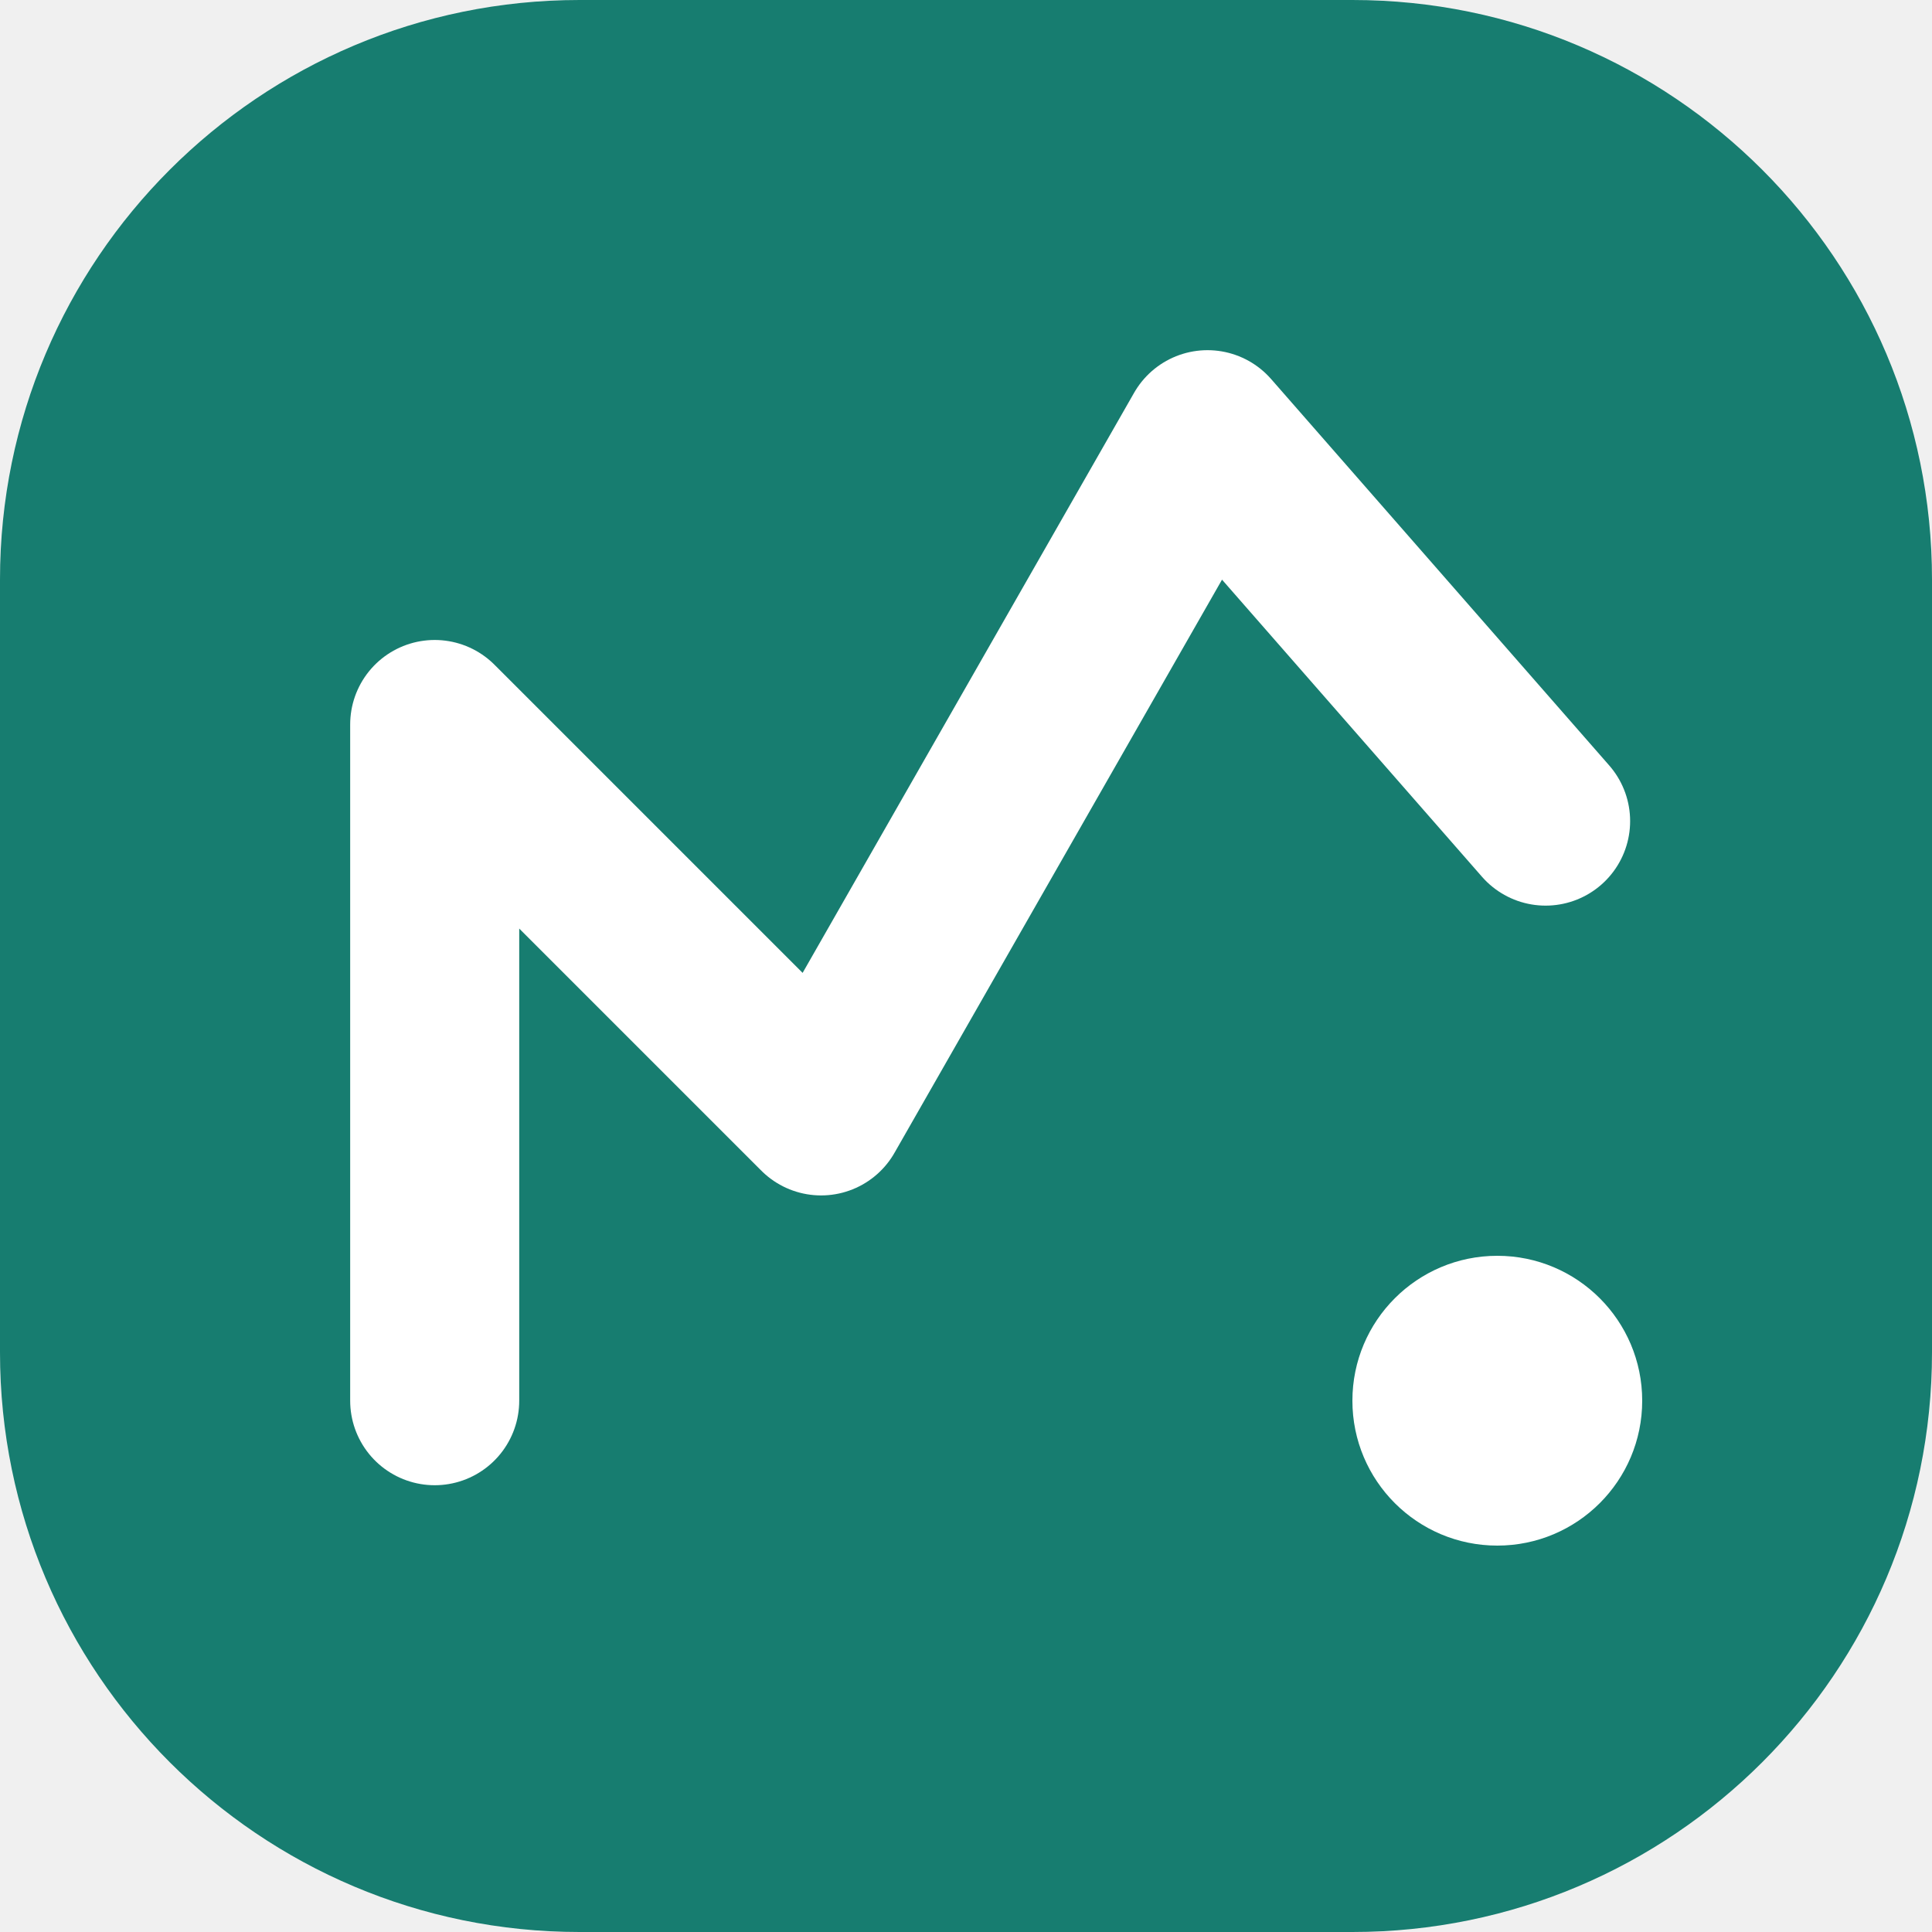
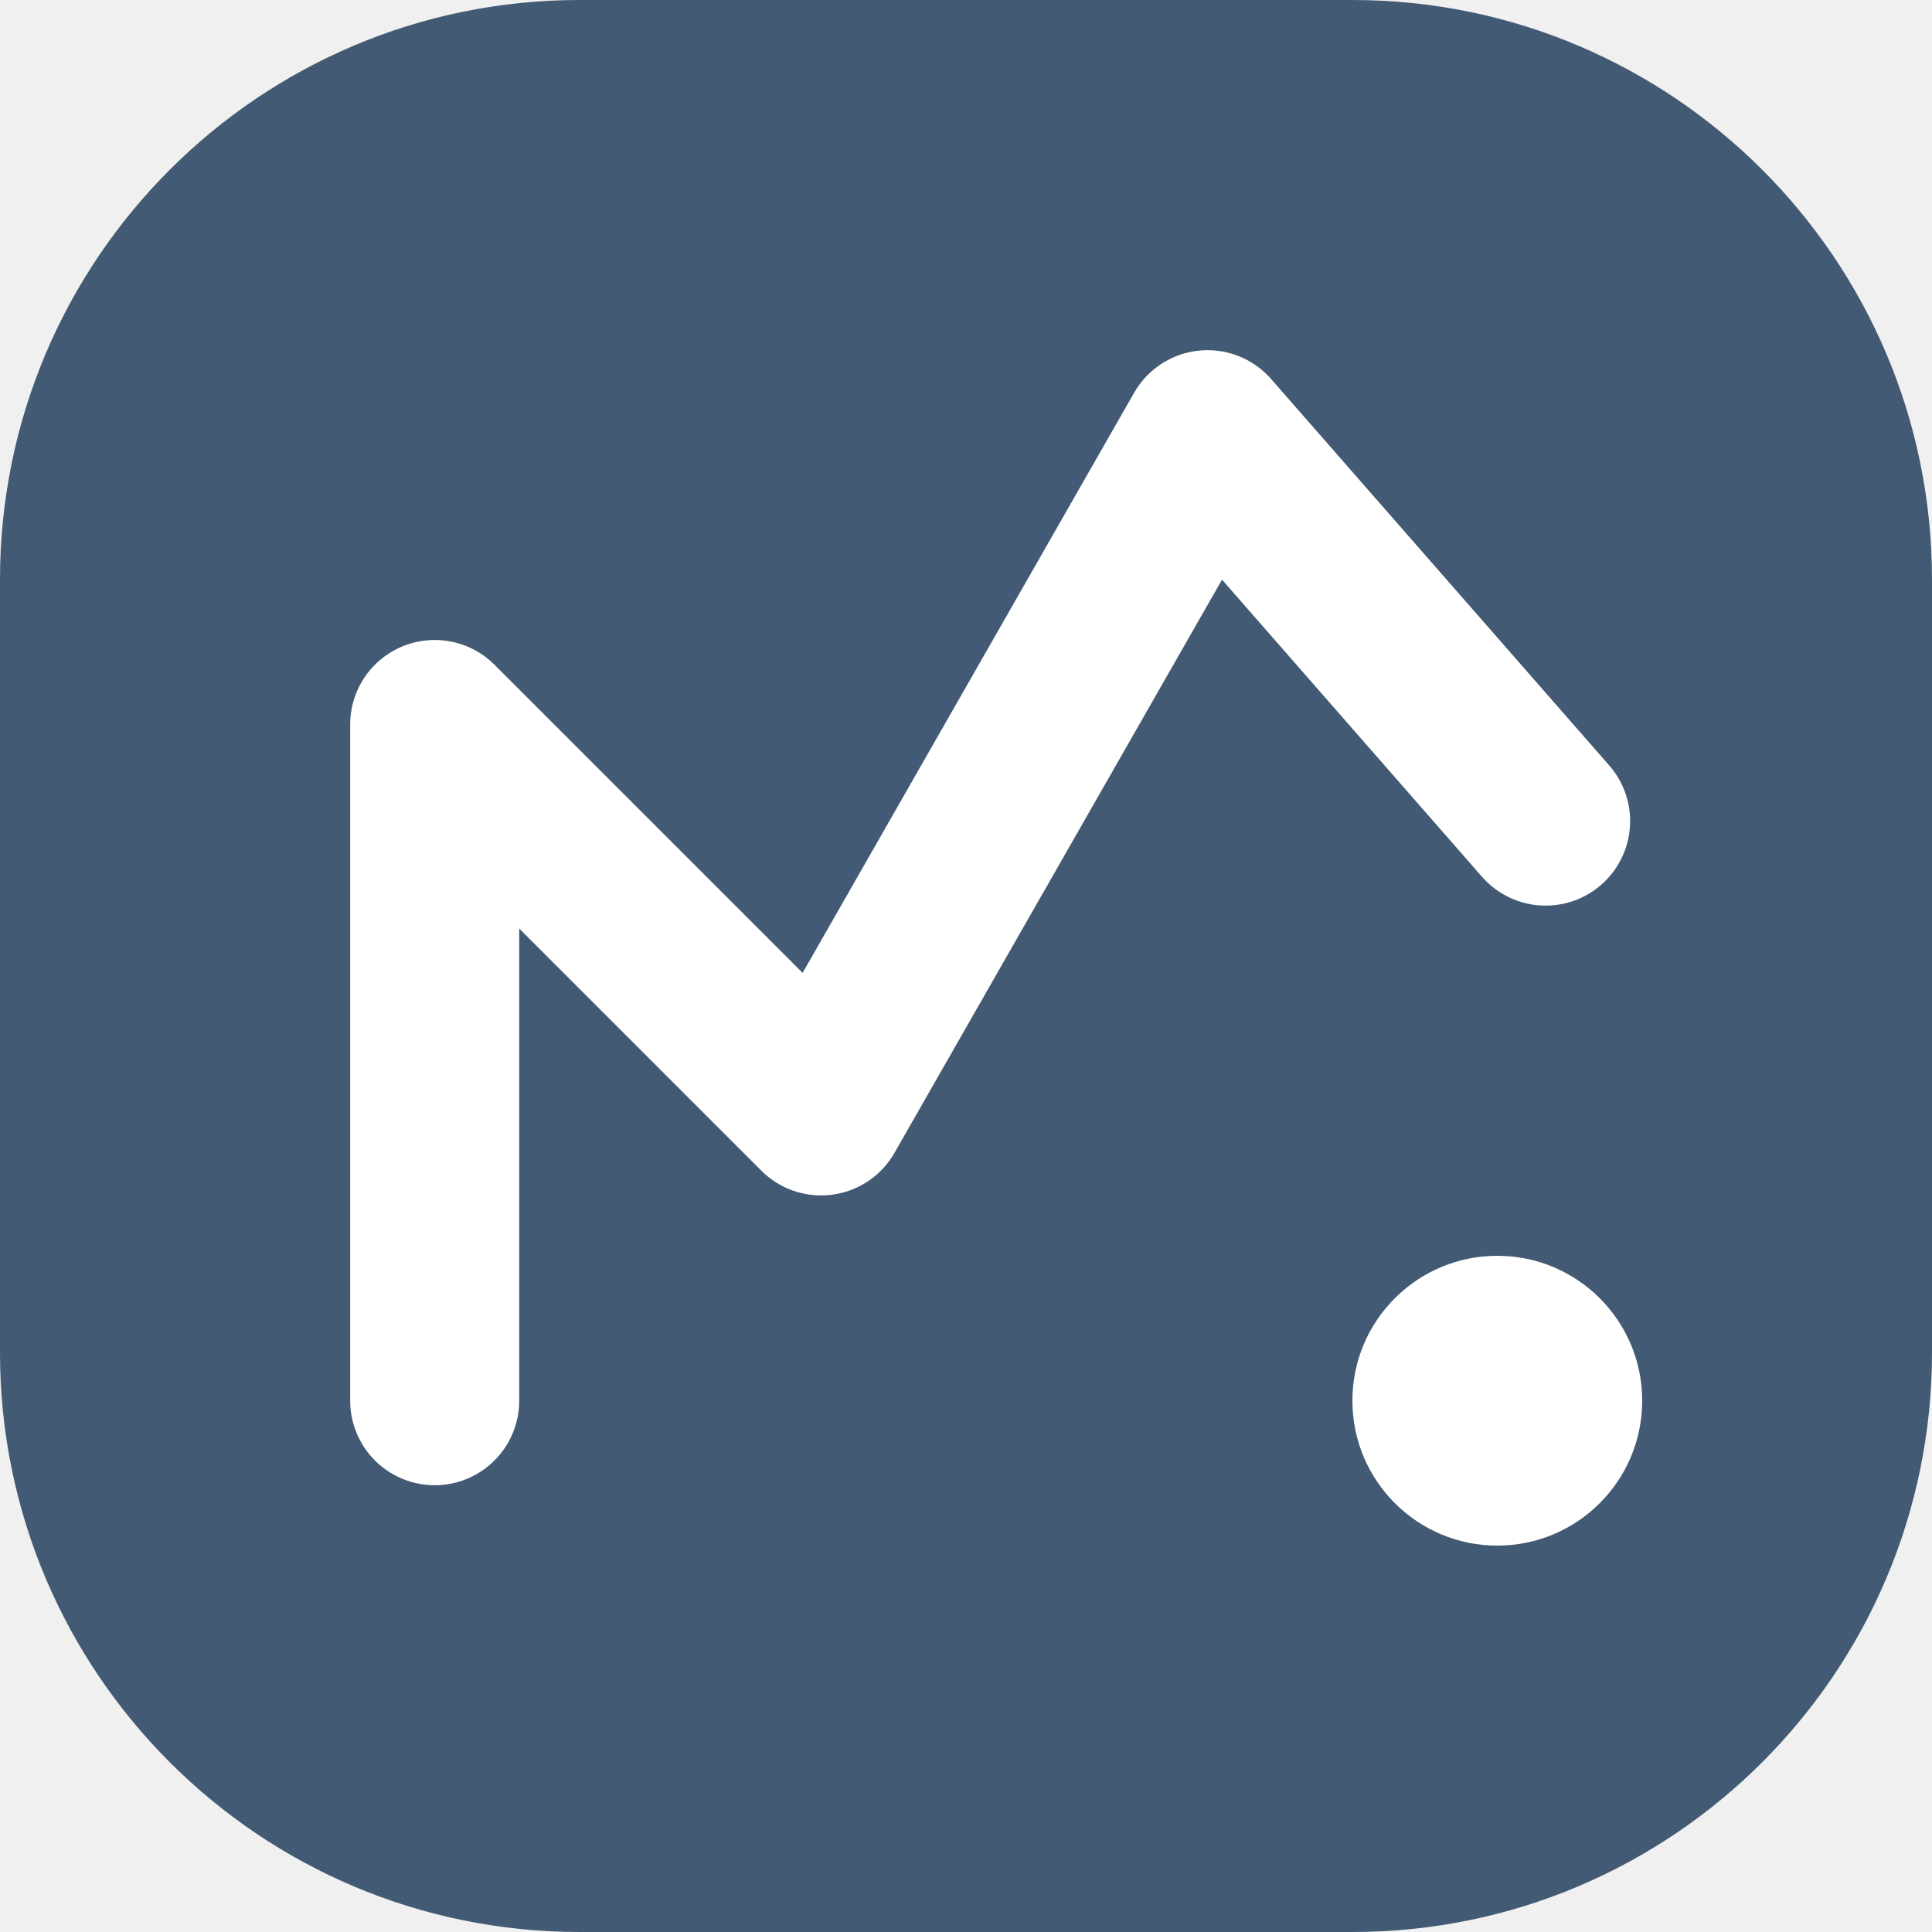
<svg xmlns="http://www.w3.org/2000/svg" viewBox="0 0 40 40">
-   <rect width="40" height="40" rx="12" fill="#177d70" />
+   <rect width="40" height="40" rx="12" fill="#425a73" />
  <path d="M9 29V15l8 8L25 9l7 8" fill="none" stroke="white" stroke-width="3.5" stroke-linecap="round" stroke-linejoin="round" />
  <circle cx="31" cy="29" r="3" fill="white" />
</svg>
